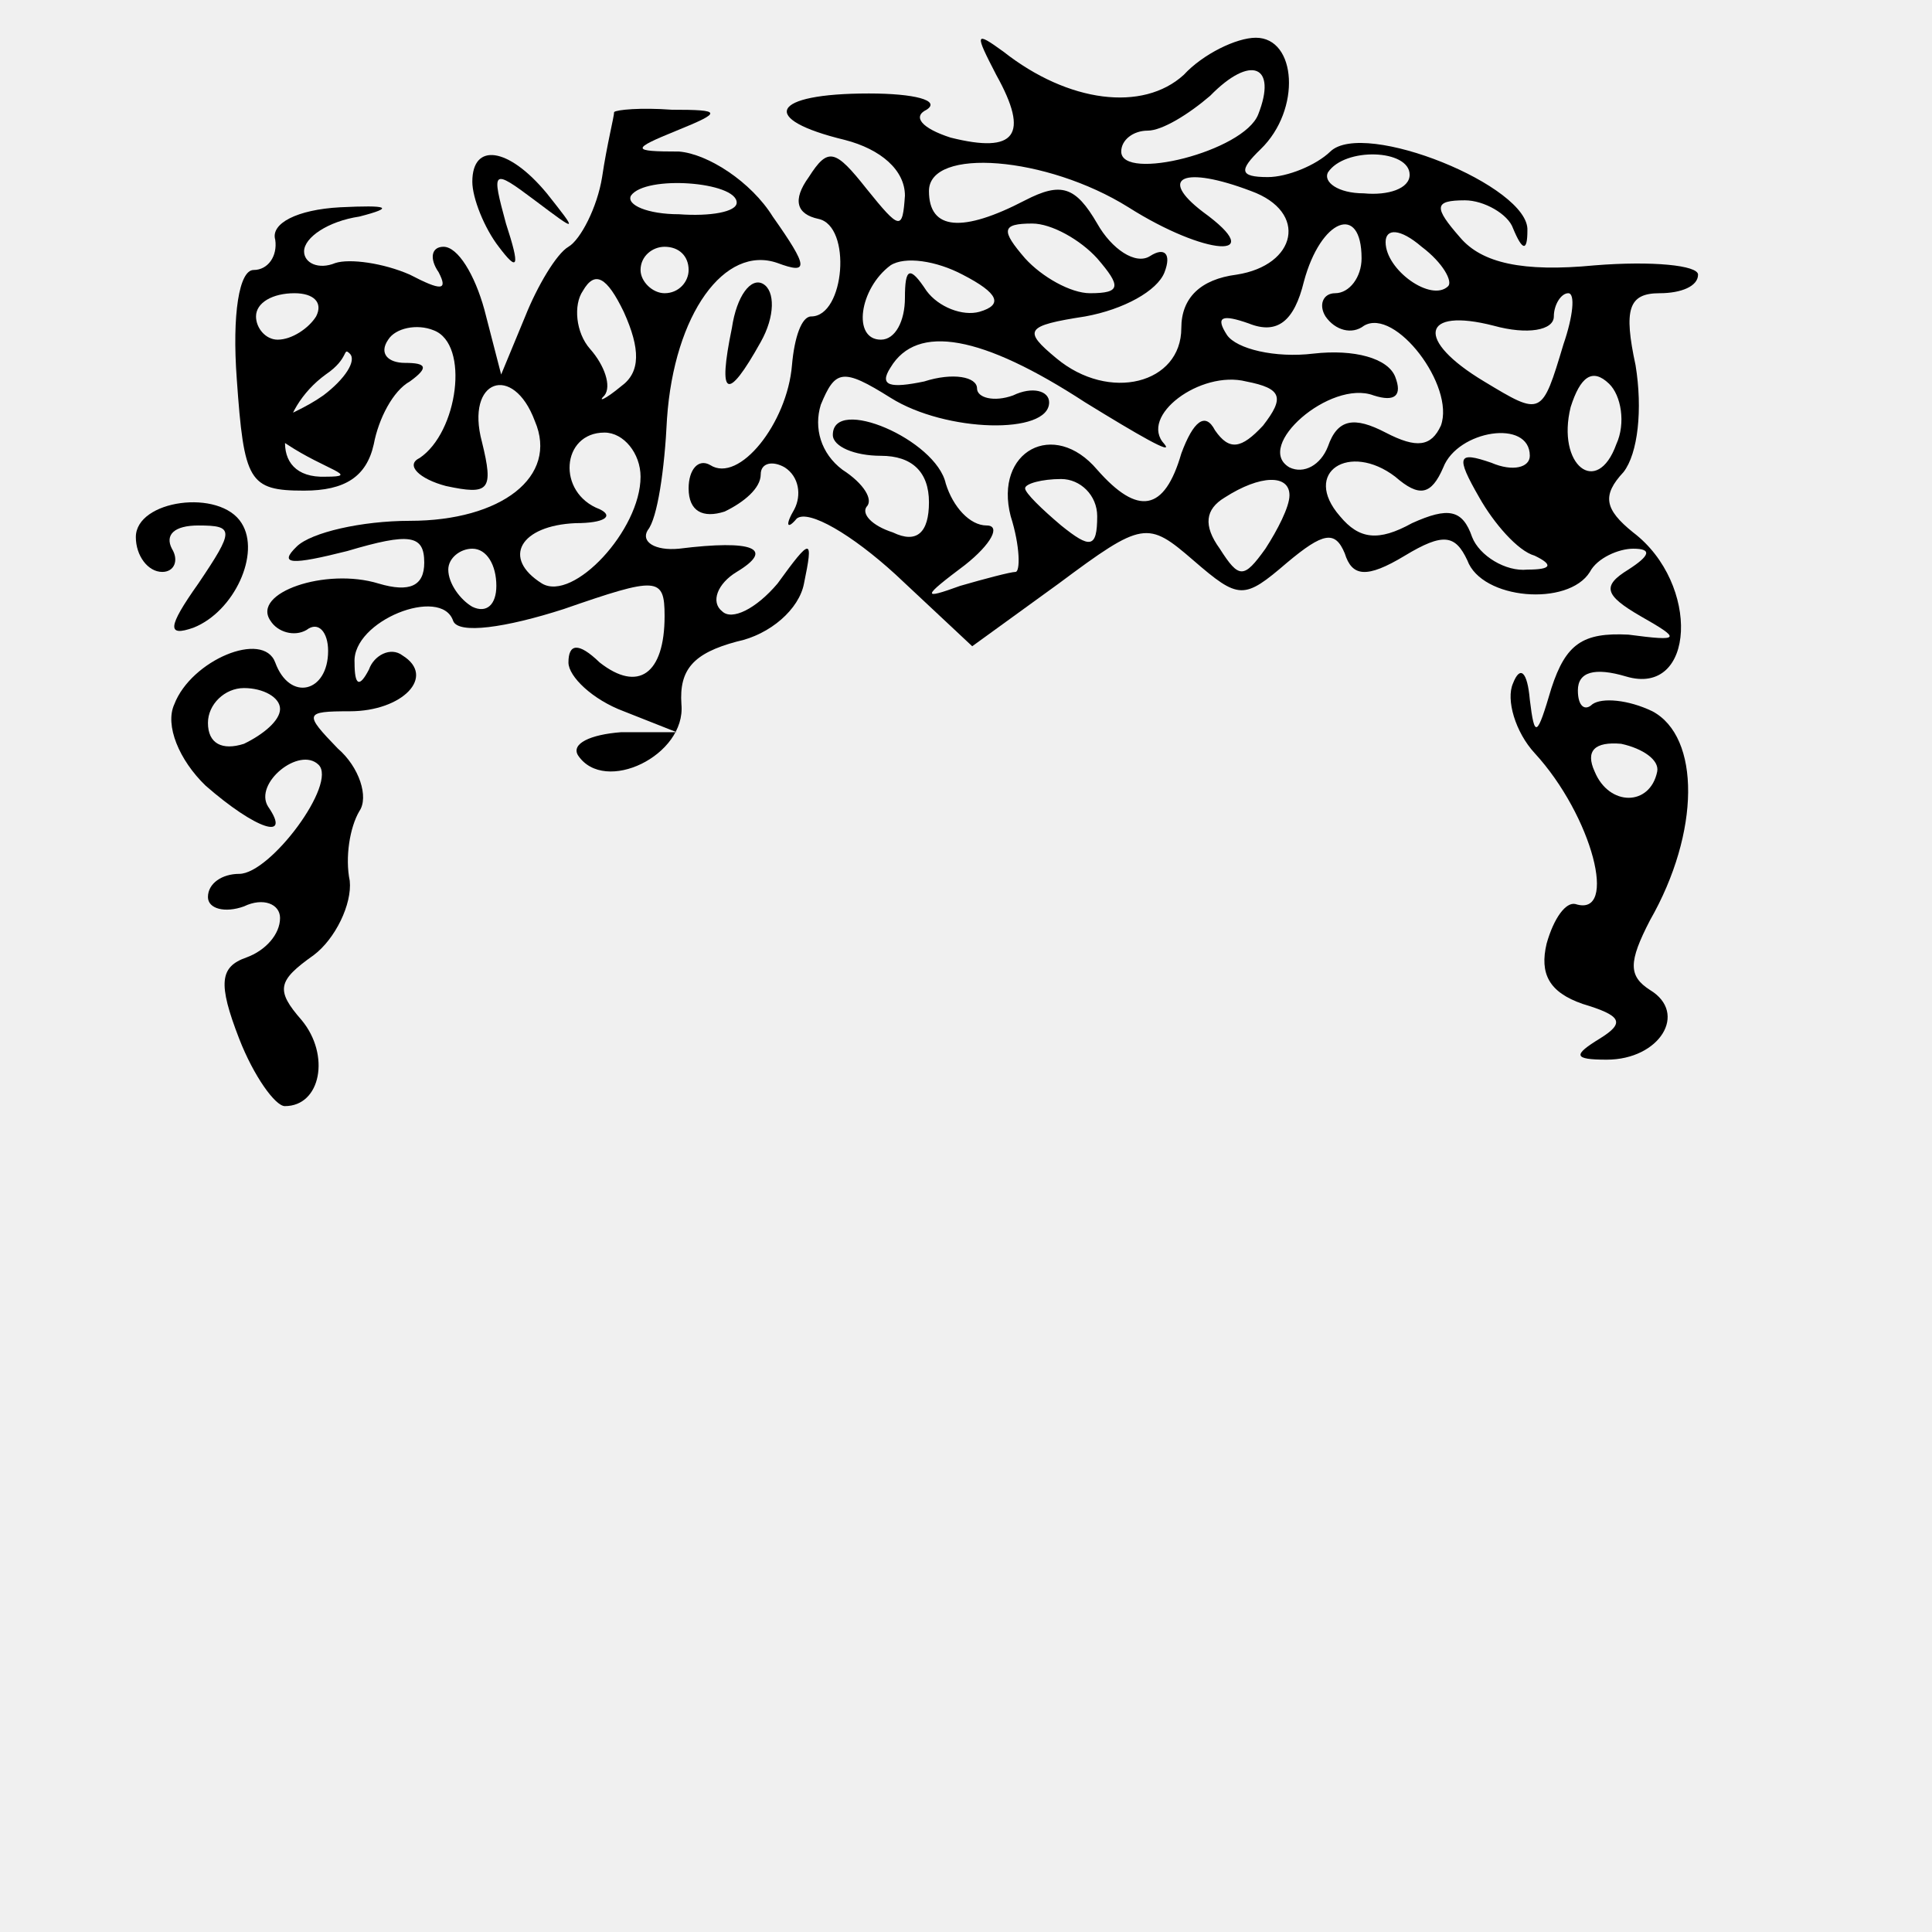
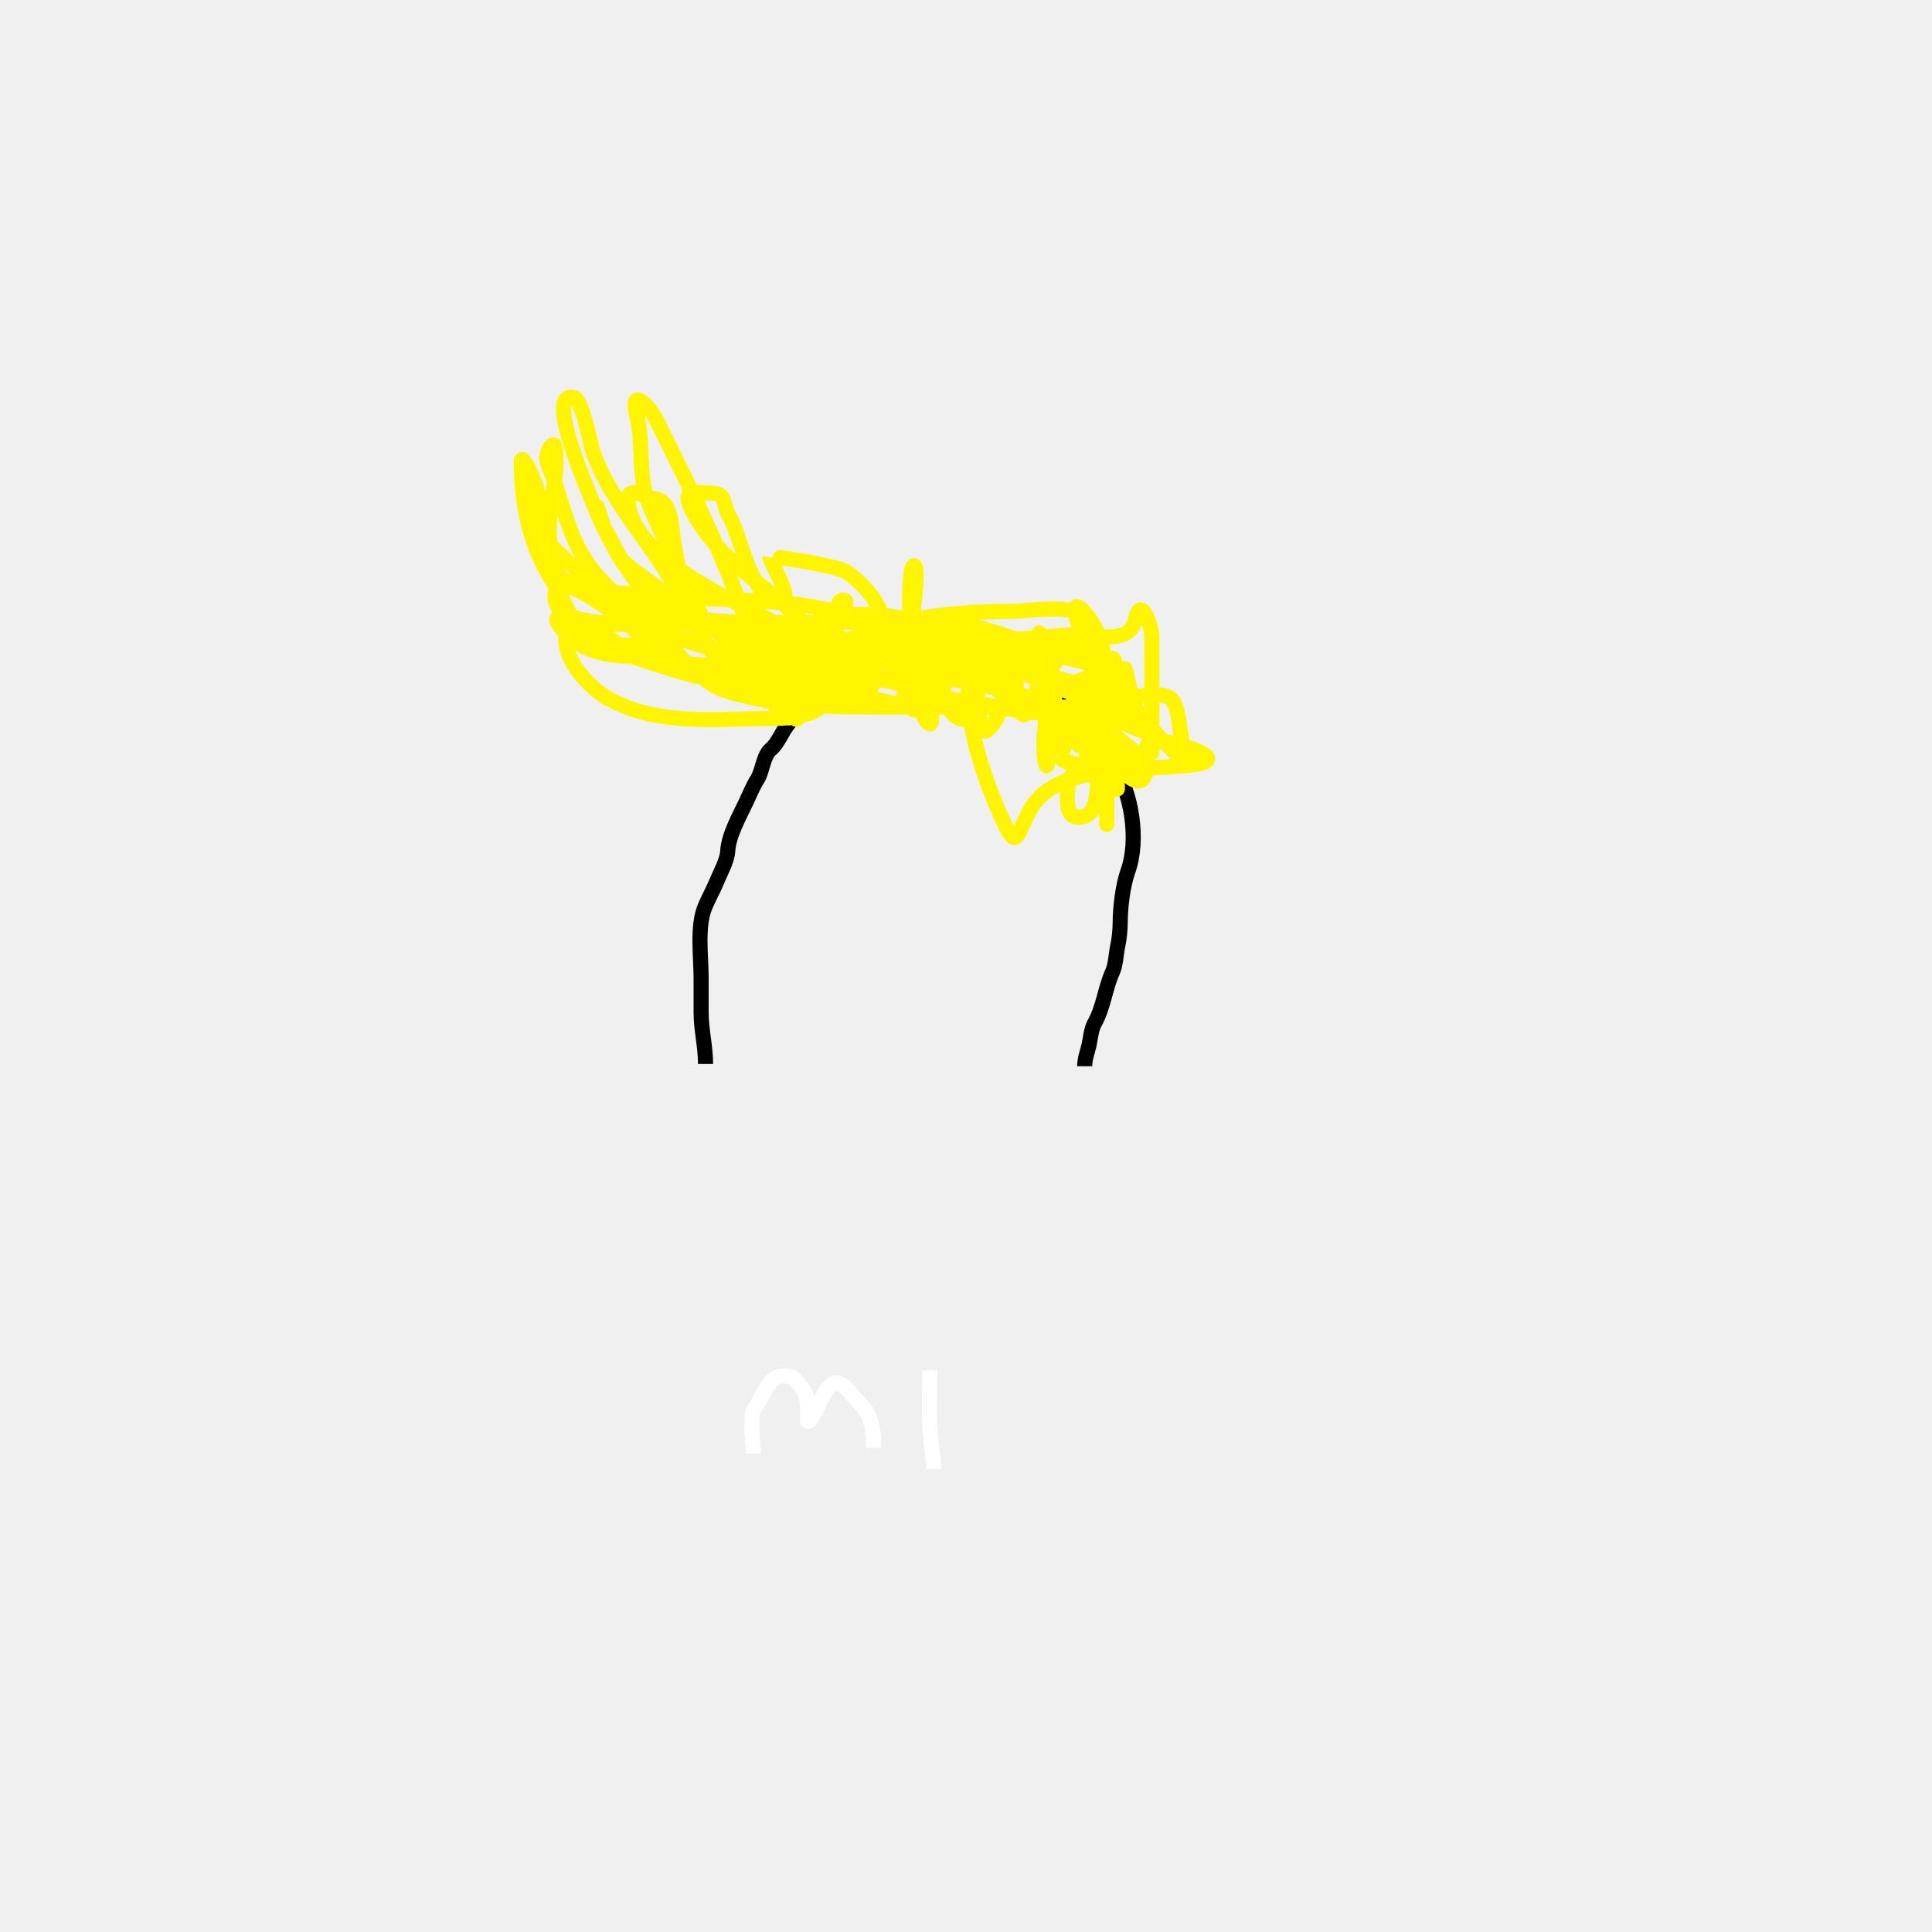
<svg xmlns="http://www.w3.org/2000/svg" width="256" height="256" viewBox="0 0 256 256" fill="none">
-   <g id="hair">
-     <path id="Vector" d="M132.009 9.924C136.468 17.926 134.557 20.388 125.959 18.233C122.137 17.002 120.863 15.464 122.774 14.54C124.685 13.309 121.182 12.386 115.131 12.386C102.074 12.386 100.482 15.771 111.946 18.541C116.723 19.772 119.908 22.542 119.908 25.927C119.589 30.543 119.271 30.543 114.812 25.004C110.672 19.772 109.717 19.464 107.169 23.465C104.94 26.543 105.577 28.389 108.443 29.005C112.902 29.928 111.946 41.93 107.488 41.93C106.214 41.93 105.259 44.7 104.94 48.393C104.303 56.087 97.934 64.088 94.112 61.626C92.52 60.703 91.246 62.242 91.246 64.704C91.246 67.781 93.157 68.705 96.023 67.781C98.571 66.55 100.8 64.704 100.8 62.857C100.8 61.319 102.392 61.011 103.985 61.934C105.895 63.165 106.214 65.627 105.259 67.474C103.985 69.628 104.303 70.243 105.577 68.705C107.169 67.474 112.902 70.859 118.634 76.091L128.825 85.631L140.289 77.322C151.435 69.012 152.072 69.012 158.123 74.244C164.174 79.476 164.811 79.476 170.543 74.552C175.32 70.551 176.912 70.243 178.186 73.321C179.142 76.398 181.052 76.706 186.148 73.629C191.243 70.551 192.835 70.859 194.428 74.244C196.338 79.476 207.803 80.399 210.669 75.783C211.625 73.936 214.491 72.705 216.402 72.705C218.949 72.705 218.631 73.629 215.765 75.475C212.262 77.629 212.58 78.86 217.357 81.63C222.771 84.708 222.771 85.016 215.765 84.092C209.714 83.784 207.485 85.323 205.574 91.171C203.663 97.633 203.345 97.941 202.708 92.709C202.389 89.016 201.434 88.093 200.478 90.555C199.523 92.709 200.797 97.018 203.345 99.787C210.988 108.097 214.491 121.638 208.758 119.791C207.485 119.484 205.892 121.638 204.937 125.023C203.982 129.024 205.255 131.486 209.714 133.025C214.809 134.563 215.446 135.487 211.943 137.641C208.44 139.795 208.44 140.411 212.898 140.411C219.905 140.411 223.726 134.256 218.631 131.178C215.765 129.332 215.765 127.485 218.631 121.946C225.318 110.251 225.318 97.633 218.949 94.248C215.765 92.709 212.262 92.401 210.988 93.325C210.032 94.248 209.077 93.632 209.077 91.478C209.077 89.016 211.306 88.401 215.446 89.632C224.682 92.401 225.318 77.322 216.402 70.551C212.58 67.474 212.262 65.627 215.128 62.55C217.038 60.088 217.675 54.24 216.72 48.393C215.128 41.007 215.765 38.853 219.905 38.853C222.771 38.853 225 37.929 225 36.391C225 35.16 218.949 34.544 211.306 35.16C201.752 36.083 196.338 34.852 193.472 31.467C189.969 27.466 189.969 26.543 194.109 26.543C196.657 26.543 199.842 28.389 200.478 30.236C201.752 33.313 202.389 33.313 202.389 30.543C202.708 24.696 180.734 15.771 176.275 20.08C174.365 21.926 170.543 23.465 167.995 23.465C164.174 23.465 164.174 22.542 167.04 19.772C172.454 14.54 171.817 5 166.403 5C163.855 5 159.397 7.154 156.849 9.924C151.435 14.848 141.563 13.617 132.965 6.847C129.143 4.077 129.143 4.385 132.009 9.924ZM166.722 15.156C164.811 20.08 148.569 24.081 148.569 20.08C148.569 18.541 150.162 17.31 152.072 17.31C153.983 17.31 157.486 15.156 160.352 12.694C165.766 7.154 169.269 8.693 166.722 15.156ZM149.525 27.466C159.715 33.929 168.314 34.544 159.397 28.081C153.346 23.465 156.849 21.926 165.766 25.312C173.409 28.081 171.817 35.16 163.855 36.391C159.078 37.006 156.531 39.468 156.531 43.469C156.531 50.855 146.977 53.317 139.971 47.47C135.512 43.777 135.831 43.161 143.792 41.93C148.888 41.007 153.346 38.545 154.302 36.083C155.257 33.621 154.302 32.698 152.391 33.929C150.48 35.16 147.295 33.005 145.385 29.62C142.518 24.696 140.608 24.081 135.831 26.543C127.551 30.851 123.092 30.543 123.092 25.312C123.092 19.464 138.697 20.695 149.525 27.466ZM186.785 23.157C186.785 25.004 183.918 25.927 180.734 25.619C177.231 25.619 175.32 24.081 175.957 22.85C178.186 19.464 186.785 19.772 186.785 23.157ZM145.385 34.236C148.569 37.929 148.569 38.853 144.429 38.853C141.882 38.853 138.06 36.698 135.831 34.236C132.646 30.543 132.646 29.62 136.786 29.62C139.334 29.62 143.155 31.774 145.385 34.236ZM180.415 34.236C180.415 36.698 178.823 38.853 176.912 38.853C175.32 38.853 174.683 40.391 175.638 41.93C176.912 43.777 179.142 44.392 180.734 43.161C184.874 40.699 192.835 51.163 190.925 56.395C189.651 59.164 187.74 59.472 183.6 57.318C179.46 55.163 177.231 55.471 175.957 59.164C175.002 61.626 172.772 62.857 170.862 61.934C166.085 59.164 176.275 50.239 182.008 52.394C184.874 53.317 185.829 52.394 184.874 49.932C183.918 47.47 179.46 46.239 174.046 46.854C168.951 47.47 163.855 46.239 162.582 44.392C160.989 41.93 161.945 41.623 165.448 42.853C169.269 44.392 171.498 42.546 172.772 37.314C175.002 29.005 180.415 26.85 180.415 34.236ZM191.88 37.929C189.651 40.084 183.6 35.775 183.6 32.082C183.6 30.236 185.511 30.236 188.377 32.698C191.243 34.852 192.517 37.314 191.88 37.929ZM129.78 41.315C127.551 41.93 124.366 40.699 122.774 38.545C120.545 35.16 119.908 35.467 119.908 39.468C119.908 42.546 118.634 45.008 116.723 45.008C112.902 45.008 113.857 38.237 117.997 35.16C119.908 33.929 124.048 34.544 127.551 36.391C132.328 38.853 132.965 40.391 129.78 41.315ZM207.166 45.623C204.3 55.163 204.3 55.163 196.657 50.547C187.422 45.008 188.377 40.699 197.931 43.161C202.389 44.392 205.892 43.777 205.892 41.93C205.892 40.391 206.848 38.853 207.803 38.853C208.758 38.853 208.44 41.93 207.166 45.623ZM143.792 53.317C150.798 57.626 155.575 60.395 154.302 58.857C150.798 55.163 159.078 49.008 165.129 50.547C169.906 51.471 170.225 52.702 167.358 56.395C164.492 59.472 162.9 59.78 160.989 57.01C159.715 54.548 158.123 55.779 156.531 60.088C154.302 67.781 150.798 68.397 145.385 62.242C139.652 55.471 131.691 59.78 133.92 68.397C135.194 72.398 135.194 75.783 134.557 75.783C133.92 75.783 130.417 76.706 127.232 77.629C122.137 79.476 122.137 79.168 127.869 74.86C131.372 72.09 132.646 69.628 130.735 69.628C128.506 69.628 126.277 67.166 125.322 64.088C124.048 58.241 110.354 52.394 110.354 57.626C110.354 59.164 113.22 60.395 116.723 60.395C120.863 60.395 123.092 62.55 123.092 66.55C123.092 70.551 121.5 72.09 118.315 70.551C115.449 69.628 114.175 68.089 114.812 67.166C115.768 66.243 114.494 64.088 111.628 62.242C108.762 60.088 107.806 56.702 108.762 53.625C110.672 49.008 111.628 48.701 117.997 52.702C125.322 57.318 139.015 57.626 139.015 53.317C139.015 51.778 136.786 51.163 134.239 52.394C131.691 53.317 129.462 52.702 129.462 51.471C129.462 49.932 126.277 49.316 122.455 50.547C117.997 51.471 116.405 51.163 117.997 48.701C121.5 42.853 130.099 44.392 143.792 53.317ZM214.172 58.857C211.625 65.935 206.211 61.626 208.122 53.932C209.395 49.932 210.988 48.701 213.217 50.855C214.809 52.394 215.446 56.087 214.172 58.857ZM202.708 60.395C202.708 61.934 200.478 62.55 197.612 61.319C193.154 59.78 192.835 60.395 196.02 65.935C197.931 69.32 201.115 73.013 203.345 73.629C205.892 74.86 205.574 75.475 202.389 75.475C199.523 75.783 196.02 73.629 195.065 71.167C193.791 67.474 191.88 67.166 187.103 69.32C182.645 71.782 180.097 71.474 177.549 68.397C172.454 62.55 178.823 58.549 184.874 63.165C188.058 65.935 189.651 65.627 191.243 61.934C193.154 57.01 202.708 55.471 202.708 60.395ZM145.385 68.397C145.385 72.705 144.429 72.705 140.608 69.628C138.06 67.474 135.831 65.319 135.831 64.704C135.831 64.088 138.06 63.473 140.608 63.473C143.155 63.473 145.385 65.627 145.385 68.397ZM170.862 65.627C170.862 67.166 169.269 70.243 167.677 72.705C164.811 76.706 164.174 76.706 161.626 72.705C159.397 69.628 159.715 67.474 162.263 65.935C167.04 62.857 170.862 62.857 170.862 65.627ZM219.586 102.25C218.631 106.866 213.217 106.866 211.306 102.25C210.032 99.48 211.306 98.249 214.809 98.556C217.675 99.172 219.905 100.711 219.586 102.25Z" fill="black" />
-     <path id="Vector_2" d="M81.374 14.848C81.374 15.464 80.418 19.157 79.782 23.465C79.145 27.466 76.915 31.774 75.323 32.698C73.731 33.621 71.183 37.929 69.591 41.93L66.406 49.624L64.177 41.007C62.903 36.391 60.674 32.698 58.763 32.698C57.171 32.698 56.852 34.236 58.126 36.083C59.4 38.545 58.445 38.545 54.305 36.391C50.802 34.852 46.343 34.236 44.432 34.852C42.203 35.775 40.292 34.852 40.292 33.313C40.292 31.467 43.477 29.312 47.617 28.697C52.394 27.466 51.438 27.158 45.069 27.466C39.337 27.774 35.834 29.62 36.471 31.774C36.789 33.929 35.515 35.775 33.605 35.775C31.694 35.775 30.738 41.623 31.375 50.239C32.331 63.781 32.968 65.012 40.292 65.012C45.706 65.012 48.572 63.165 49.528 58.857C50.165 55.471 52.075 51.778 54.305 50.547C56.852 48.701 56.534 48.085 53.668 48.085C51.438 48.085 50.165 46.854 51.438 45.008C52.394 43.469 55.26 42.853 57.489 43.777C62.266 45.623 60.674 57.318 55.578 60.703C53.668 61.626 55.578 63.473 59.082 64.396C64.814 65.627 65.451 65.012 63.858 58.549C61.629 50.239 67.999 48.085 70.865 55.779C74.049 63.165 66.406 69.012 54.305 69.012C47.935 69.012 41.248 70.551 39.337 72.398C36.789 74.86 38.7 74.86 46.025 73.013C54.305 70.551 56.215 70.859 56.215 74.552C56.215 77.629 54.305 78.553 50.165 77.322C43.158 75.167 33.286 78.553 35.834 82.246C36.789 83.784 39.019 84.4 40.611 83.477C42.203 82.246 43.477 83.784 43.477 86.246C43.477 91.786 38.382 93.017 36.471 87.785C34.879 83.477 25.325 87.478 23.095 93.325C21.822 96.094 23.732 100.711 27.235 104.096C33.923 109.943 38.7 111.482 35.515 106.866C33.605 103.788 39.655 98.864 42.203 101.326C44.751 103.788 35.834 115.791 31.694 115.791C29.465 115.791 27.554 117.022 27.554 118.868C27.554 120.407 29.783 121.022 32.331 120.099C34.879 118.868 37.108 119.791 37.108 121.638C37.108 123.792 35.197 125.946 32.649 126.87C29.146 128.101 28.828 130.255 31.694 137.641C33.605 142.565 36.471 146.566 37.745 146.566C42.522 146.566 43.795 139.795 39.974 135.179C36.471 131.178 36.789 129.947 41.566 126.562C44.432 124.408 46.662 119.791 46.343 116.714C45.706 113.636 46.343 109.636 47.617 107.481C48.891 105.635 47.617 101.634 44.751 99.172C40.292 94.556 40.292 94.248 46.343 94.248C53.349 94.248 57.808 89.632 53.349 86.862C51.757 85.631 49.528 86.862 48.891 88.709C47.617 91.171 46.98 90.863 46.98 87.785C46.662 82.246 58.445 77.629 60.037 82.246C60.674 84.092 67.043 83.169 74.686 80.707C87.106 76.398 88.062 76.398 88.062 81.63C88.062 89.324 84.558 91.786 79.463 87.785C76.597 85.016 75.323 85.323 75.323 87.785C75.323 89.632 78.508 92.709 82.648 94.248L89.654 97.018H82.329C78.189 97.326 75.642 98.556 76.597 100.095C80.1 105.327 90.928 100.095 90.291 93.325C89.972 88.709 91.883 86.554 97.615 85.016C102.074 84.092 105.895 80.707 106.532 77.322C107.806 71.167 107.488 71.167 103.029 77.322C100.163 80.707 96.978 82.246 95.705 81.015C94.112 79.784 95.068 77.322 97.615 75.783C102.711 72.705 99.845 71.474 89.972 72.705C86.788 73.013 84.877 71.782 85.832 70.243C87.106 68.705 88.062 62.242 88.38 55.471C89.335 41.623 96.023 32.39 103.029 34.852C107.169 36.391 107.169 35.467 102.392 28.697C99.526 24.081 93.794 20.388 89.972 20.08C83.603 20.08 83.603 19.772 89.654 17.31C95.705 14.848 95.705 14.54 89.017 14.54C84.877 14.232 81.692 14.54 81.374 14.848ZM97.615 26.85C97.615 28.081 94.112 28.697 89.972 28.389C85.832 28.389 82.966 27.158 83.603 25.927C85.514 23.157 97.615 24.081 97.615 26.85ZM91.246 35.775C91.246 37.314 89.972 38.853 88.062 38.853C86.469 38.853 84.877 37.314 84.877 35.775C84.877 33.929 86.469 32.698 88.062 32.698C89.972 32.698 91.246 33.929 91.246 35.775ZM82.329 51.163C80.1 53.009 79.145 53.317 80.1 52.394C81.055 51.163 80.1 48.393 78.189 46.239C76.278 44.084 75.96 40.391 77.234 38.545C78.826 35.775 80.418 36.698 82.648 41.315C84.877 46.239 84.877 49.316 82.329 51.163ZM41.885 41.93C40.929 43.469 38.7 45.008 36.789 45.008C35.197 45.008 33.923 43.469 33.923 41.93C33.923 40.084 36.152 38.853 39.019 38.853C41.566 38.853 42.84 40.084 41.885 41.93ZM42.84 52.394C38.063 55.779 33.223 55.779 38 58.857C43.095 62.242 47.935 63.165 43.158 63.165C35.197 63.473 36.789 54.24 43.158 49.624C46.343 47.47 45.388 45.931 46.343 46.854C47.298 47.778 45.706 50.239 42.84 52.394ZM84.877 63.165C84.877 70.243 75.96 79.784 71.82 77.322C66.406 73.936 68.954 69.628 76.278 69.32C80.1 69.32 81.374 68.397 79.463 67.474C73.731 65.319 74.368 57.318 80.1 57.318C82.648 57.318 84.877 60.088 84.877 63.165ZM65.769 77.629C65.769 80.091 64.495 81.322 62.585 80.399C60.992 79.476 59.4 77.322 59.4 75.475C59.4 73.936 60.992 72.705 62.585 72.705C64.495 72.705 65.769 74.86 65.769 77.629ZM37.108 93.94C37.108 95.479 34.879 97.326 32.331 98.556C29.465 99.48 27.554 98.556 27.554 95.787C27.554 93.325 29.783 91.171 32.331 91.171C34.879 91.171 37.108 92.401 37.108 93.94Z" fill="black" />
-     <path id="Vector_3" d="M62.585 24.081C62.585 26.235 64.177 30.236 66.088 32.698C68.635 36.083 68.954 35.468 67.043 29.62C65.132 22.542 65.132 22.235 70.865 26.543C76.597 30.852 76.597 30.852 72.457 25.62C67.362 19.465 62.585 18.849 62.585 24.081Z" fill="black" />
-     <path id="Vector_4" d="M18 71.167C18 73.629 19.592 75.783 21.503 75.783C23.095 75.783 23.732 74.244 22.777 72.706C21.822 70.859 23.095 69.628 26.28 69.628C31.057 69.628 31.057 70.244 26.28 77.322C22.14 83.169 22.14 84.4 25.643 83.169C31.057 81.015 34.56 73.321 32.012 69.32C29.146 64.704 18 66.243 18 71.167Z" fill="black" />
-     <path id="Vector_5" d="M96.978 43.469C95.068 52.702 96.342 53.317 100.8 45.316C102.711 41.931 102.711 38.545 101.118 37.622C99.526 36.699 97.615 39.161 96.978 43.469Z" fill="black" />
-   </g>
+   <path d="M99.83 192.603C99.83 191.318 99.217 187.472 100.087 186.439C101.14 185.189 101.72 182.33 103.683 182.33C105.397 182.33 105.224 182.715 106.251 183.871C106.896 184.596 107.022 186.03 107.022 186.953C107.022 187.437 106.788 188.923 107.422 188.109C108.681 186.489 109.815 181.005 112.416 184.256C113.188 185.221 114.171 186.043 114.841 187.096C115.663 188.386 115.755 190.326 115.755 191.833" stroke="white" stroke-width="2" />
+   <path d="M123.203 181.559C123.203 184.616 123.027 187.733 123.332 190.777C123.462 192.078 123.717 193.352 123.717 194.658" stroke="white" stroke-width="2" />
+   <path d="M93.489 140.983C93.489 138.653 92.902 136.466 92.902 134.16C92.902 132.637 92.902 131.114 92.902 129.59C92.902 126.763 92.323 122.739 93.424 120.123C93.871 119.06 94.493 117.964 94.958 116.826C95.459 115.603 96.357 114.039 96.427 112.778C96.544 110.685 97.952 108.195 98.843 106.314C99.318 105.311 99.773 104.162 100.377 103.213C101.044 102.165 101.135 100.08 102.157 99.263C102.998 98.59 103.678 96.908 104.36 96.031C106.063 93.842 108.206 92.272 110.383 90.579C111.132 89.997 111.68 88.979 112.734 88.979C114.509 88.979 116.413 87.858 118.153 87.51C122.721 86.597 127.323 86.629 131.978 86.629C136.662 86.629 138.256 90.096 141.086 93.093C143.563 95.715 145.545 98.377 147.55 101.385C149.945 104.977 150.947 111.258 149.46 115.422C148.77 117.353 148.431 120.275 148.431 122.327C148.431 123.149 148.306 124.435 148.121 125.265C147.882 126.34 147.859 127.804 147.403 128.807C146.451 130.901 146.219 133.448 145.053 135.548C144.567 136.421 144.506 137.567 144.302 138.486C144.081 139.479 143.73 140.249 143.73 141.277" stroke="black" stroke-width="2" />
+   <path d="M103.386 90.71C103.386 90.028 104.038 86.151 102.64 86.233C101.082 86.325 101.07 88.889 101.189 89.963C101.287 90.839 103.317 95.957 104.878 95.02C105.72 94.515 104.878 93.141 104.878 93.694C104.878 94.028 105.624 95.997 105.624 95.103C105.624 91.584 103.803 93.694 105.997 93.694C109.682 93.694 108.138 86.635 109.52 84.907C109.554 84.864 111.787 89.145 113.085 89.217C115.596 89.357 112.255 93.611 112.007 93.611C111.204 93.611 113.085 92.259 113.085 91.456C113.085 91.086 112.389 90.046 111.966 90.046C111.265 90.046 111.629 91.288 112.09 91.456C114.715 92.41 117.631 93.077 120.38 93.528C124.575 94.216 123.451 94.618 125.022 91.083C126.39 88.005 135.901 87.064 138.866 86.979C140.025 86.946 129.646 85.925 128.918 87.891C126.911 93.311 130.311 102.91 132.441 107.703C134.861 113.147 134.416 111.023 136.586 107.164C140.095 100.926 152.252 102.195 158.263 101.32C163.546 100.552 155.506 98.243 153.538 98.17C150.858 98.071 152.257 100.39 151.839 102.274C151.136 105.436 148.448 101.486 147.57 101.486C147.227 101.486 147.404 99.43 147.404 100.035C147.404 102.415 146.658 102.793 146.658 104.18C146.658 105.7 146.658 107.22 146.658 108.739C146.658 111.268 146.61 103.682 146.658 101.154C146.727 97.483 150.457 100.408 150.057 100.408C145.669 100.408 141.435 100.126 141.435 105.631C141.435 106.829 141.455 108.347 143.093 108.284C145.723 108.182 145.34 103.939 145.539 102.232C145.733 100.563 145.166 89.254 145.166 95.352C145.166 102.004 145.023 97.402 143.674 93.86C142.307 90.271 142.928 99.702 142.928 98.709C142.928 95.078 143.614 88.436 141.767 95.559C141.586 96.255 141.022 100.002 140.316 100.284C139.916 100.444 139.885 95.96 139.777 95.517C139.359 93.791 138.912 102.435 138.617 101.403C137.846 98.705 138.684 95.239 139.031 92.533C139.084 92.128 139.943 88.036 139.943 90.419C139.943 90.859 139.636 95.456 138.451 94.689C136.701 93.556 137.705 87.075 137.705 85.28C137.705 82.861 137.705 83.834 137.705 85.653C137.705 88.476 137.91 91.823 136.213 94.274C133.974 97.508 135.062 81.737 133.56 89.673C133.173 91.721 132.645 95.58 130.659 96.844C129.401 97.644 129.498 88.769 129.498 88.057C129.498 78.926 129.498 89.722 129.498 89.383C129.498 86.245 129.952 94.064 129.042 94.771C124.596 98.23 123.11 84.1 121.706 82.296C121.066 81.473 122.038 86.053 122.038 82.503C122.038 80.638 122.038 86.233 122.038 88.098C122.038 89.724 121.499 94.477 122.95 95.766C124.724 97.344 121.17 85.964 120.587 90.046C120.497 90.678 120.161 94.108 121.292 94.108C122.6 94.108 122.038 88.941 122.038 88.223C122.038 83.383 119.799 90.362 119.799 92.036C119.799 93.62 121.212 88.416 121.25 87.725C121.347 85.987 121.292 80.762 121.292 82.503C121.292 83.922 121.915 89.872 121.996 89.507C122.603 86.776 117.914 87.28 118.349 88.803C118.629 89.783 121.082 85.015 119.468 84.161C116.726 82.709 112.805 90.313 114.743 92.036C115.158 92.405 118.091 85.487 114.577 85.487C112.575 85.487 110.826 89.694 111.759 91.456C112.879 93.572 110.087 92.585 108.235 94.025C107.22 94.815 104.305 95.186 103.013 95.186C95.12 95.186 87.377 96.322 80.631 92.575C78.413 91.343 75.35 88.16 75.035 85.487C74.907 84.398 74.804 82.778 76.901 84.409C78.201 85.421 79.832 85.845 81.336 86.275C88.057 88.195 93.404 90.71 100.775 90.71C102.339 90.71 112.256 90.424 112.256 91.829C112.256 93.558 99.394 91.422 97.418 90.544C93.785 88.929 88.725 86.979 84.693 86.979C81.998 86.979 79.75 86.826 77.274 85.653C76.559 85.314 72.267 81.869 74.29 81.757C78.843 81.504 81.327 86.098 85.107 86.938C89.265 87.862 94.42 88.343 98.91 88.471C100.047 88.504 110.764 90.28 110.764 89.507C110.764 85.736 101.207 84.068 98.495 83.995C95.243 83.907 93.619 82.844 90.869 81.011C88.922 79.713 88.213 79.519 85.853 79.519C83.201 79.519 83.449 79.425 86.061 79.519C89.118 79.628 92.364 81.822 95.179 82.917C99.571 84.625 104.181 85.392 108.567 87.311C110.183 88.018 112.073 88.471 113.831 88.471C116.278 88.471 112.737 88.471 112.214 88.471C108.25 88.471 104.287 88.656 100.402 87.725C94.929 86.415 90.008 83.881 84.361 82.917C82.009 82.516 73.543 82.938 73.543 79.145C73.543 72.894 84.553 82.489 86.392 83.249C92.404 85.732 104.729 89.575 111.261 86.606C113.185 85.731 118.072 85.606 113.334 84.907C107.035 83.978 101.021 83.96 94.848 82.503C90.233 81.413 82.349 82.265 78.434 79.063C76.416 77.412 74.964 73.172 78.807 76.534C84.882 81.85 94.091 82.503 101.894 82.503C107.362 82.503 112.84 82.402 118.307 82.503C119.683 82.528 127.799 83.991 122.452 83.083C117.969 82.322 113.372 81.524 108.94 80.638C100.889 79.027 92.314 79.679 84.154 78.772C79.108 78.212 81.01 78.453 84.734 80.265C90.046 82.849 96.24 83.669 101.894 85.321C111.482 88.122 141.465 90.818 131.612 89.176C127.83 88.546 124.634 87.725 120.711 87.725C118.796 87.725 112.459 86.589 111.012 87.891C109.038 89.668 115.812 89.976 116.069 90.005C120.143 90.458 123.95 92.441 128.006 92.948C131.648 93.403 135.36 94.587 139.031 94.44C141.561 94.339 135.985 92.279 135.757 92.202C132.328 91.031 128.838 90.645 125.354 89.798C119.381 88.345 129.009 83.019 130.825 87.559C132.435 91.585 126.961 90.141 123.986 89.59C119.058 88.678 121.216 88.478 124.98 87.725C126.14 87.493 130.429 86.003 131.571 87.145C132.585 88.159 131.14 90.444 132.317 91.621C132.935 92.24 136.851 93.189 133.477 91.704C130.585 90.432 128.176 88.252 125.188 87.145C123.79 86.627 126.752 86.979 127.26 86.979C131.599 86.979 136.406 88.768 140.524 89.963C143.934 90.954 145.948 91.562 143.508 94.274C142.257 95.663 143.222 97.335 143.674 98.916C144.618 102.22 146.333 100.408 148.523 100.408C152.5 100.408 149.339 99.096 147.57 97.258C144.72 94.299 149.117 93.694 143.674 93.694C135.453 93.694 127.233 93.694 119.012 93.694C111.567 93.694 103.065 93.822 95.967 91.456C92.676 90.359 89.159 85.767 86.807 83.415C83.967 80.575 80.858 78.532 78.434 75.415C75.104 71.134 74.605 66.3 72.632 61.613C71.96 60.017 73.367 58.385 73.502 59.126C74.132 62.59 72.921 65.901 72.797 69.239C72.687 72.219 72.984 76.618 76.155 78.026C79.287 79.419 82.818 82.263 85.315 84.575C85.841 85.062 87.98 85.487 87.263 85.487C85.674 85.487 84.085 85.487 82.496 85.487C75.999 85.487 75.985 81.354 73.129 76.866C70.182 72.235 69.067 66.622 69.067 61.24C69.067 59.582 71.266 64.465 71.305 65.509C71.379 67.513 71.259 70.52 72.797 72.058C75.483 74.743 80.307 79.519 84.361 79.519C85.232 79.519 86.102 79.519 86.973 79.519C87.637 79.519 88.962 80.758 88.879 80.099C88.63 78.103 83.089 75.576 81.916 73.55C80.387 70.909 79.147 68.159 78.02 65.26C77.452 63.8 72.189 51.58 76.113 52.702C77.181 53.007 78.23 58.918 78.6 59.955C80.677 65.771 85.029 70.599 88.299 75.788C90.804 79.763 93.017 85.48 96.34 88.803C97.455 89.918 101.313 89.801 99.241 87.352C97.149 84.879 93.63 83.547 92.361 80.43C90.501 75.866 87.813 71.441 85.978 66.752C84.426 62.788 85.376 59.079 84.361 55.023C83.393 51.148 85.972 53.643 86.973 55.644C91.938 65.575 96.732 75.195 100.029 85.819C101.22 89.657 100.967 89.85 104.298 90.875C106.343 91.505 108.707 91.779 110.847 91.29C112.423 90.93 117.669 89.997 114.494 88.057C110.176 85.418 105.577 84.068 101.106 81.715C96.13 79.096 83.242 73.395 83.242 66.089C83.242 64.268 85.924 66.089 86.6 66.089C89.013 66.089 88.993 69.998 89.252 71.685C89.582 73.827 90.219 75.803 89.957 78.026C89.762 79.686 86.172 77.979 85.481 77.57C82.927 76.062 81.801 73.21 80.424 70.732C79.833 69.668 78.947 66.126 79.097 67.333C79.292 68.892 80.74 71.013 81.418 72.431C82.82 75.361 85.155 78.365 87.387 80.596C89.171 82.38 94.341 83.039 96.671 84.161C99.906 85.718 104.214 88.179 107.904 86.565C109.706 85.776 115.767 85.759 116.649 83.995C118.109 81.076 114.247 77.171 112.173 75.788C110.85 74.906 101.977 73.658 101.977 73.674C101.977 74.559 105.332 79.519 103.386 79.519C99.413 79.519 98.284 71.149 96.671 68.493C95.582 66.699 96.508 65.343 94.06 65.343C92.154 65.343 90.011 64.513 91.864 67.954C95.094 73.954 100.644 76.948 105.458 81.591C109.814 85.791 118.08 86.742 123.903 88.057C126.939 88.743 130.115 89.217 133.229 89.217C135.713 89.217 127.415 87.819 125.934 86.979C122.683 85.137 118.447 84.883 114.826 84.078C114.673 84.044 119.667 83.95 121.292 83.995C128.046 84.183 135.511 85.802 142.057 87.352C143.7 87.741 147.042 88.267 147.984 89.963C148.451 90.803 147.922 91.748 148.564 92.575C149.181 93.367 154.278 97.843 152.461 97.258C147.275 95.592 142.943 91.776 137.705 89.963C133.165 88.392 128.036 87.686 123.654 85.86C122.733 85.476 130.01 86.353 130.576 86.192C132.114 85.752 127.787 83.397 127.633 83.332C125.764 82.539 124.013 82.503 122.038 82.503C122.026 82.503 125.032 81.021 126.514 82.503C129.394 85.383 121.72 85.876 120.214 85.446C119.823 85.334 126.979 84.992 128.296 84.7C128.891 84.567 128.919 83.355 128.669 82.917C128.004 81.752 123.162 82.503 121.955 82.503C117.923 82.503 130.338 82.856 133.809 84.907C134.367 85.237 141.185 89.482 139.529 87.352C137.091 84.218 137.379 93.037 139.902 94.771C141.554 95.907 142.971 95.071 143.839 95.766C146.305 97.739 145.172 91.864 146.326 97.963C146.692 99.894 148.067 102.575 148.067 104.47C148.067 105.239 144.079 102.281 143.674 102.066C137.777 98.944 142.391 102.182 144.42 100.989C146.257 99.908 145.166 93.04 145.166 91.165C145.166 90.079 144.273 96.936 146.285 97.383C149.984 98.205 143.862 93.136 146.658 95.932C148.829 98.103 148.449 92.559 147.984 91.456C145.824 86.326 133.755 94.701 142.14 93.652C145.012 93.293 145.596 90.042 145 87.725C143.942 83.612 137.669 84.162 136.379 87.891C135.74 89.738 139.862 86.72 135.757 85.114C133.113 84.079 130.21 83.225 127.426 82.669C126.919 82.567 124.295 82.503 126.141 82.503C129.393 82.503 125.593 81.373 124.11 81.922C121.707 82.812 120.113 88.57 120.711 83.332C120.789 82.653 121.871 75.052 121.126 74.959C120.369 74.865 120.534 81.427 120.587 82.088C120.971 86.892 123.45 84.022 121.126 82.503C119.494 81.436 110.662 80.536 110.142 82.876C109.696 84.884 114.155 84.741 109.769 84.741C108.035 84.741 108.765 87.336 107.116 88.305C103.81 90.25 111.33 85.392 112.339 84.907C119.073 81.665 126.894 81.011 134.223 81.011C135.868 81.011 141.726 80.058 143.176 81.508C144.269 82.601 143.618 85.585 144.088 87.062C144.359 87.913 146.564 96.627 146.658 94.274C146.786 91.059 147.556 91.345 148.73 93.694C149.672 95.577 147.404 85.412 147.404 87.518C147.404 88.523 148.896 93.697 148.896 90.668C148.896 85.142 149.474 92.128 150.72 94.274C151.584 95.763 160.08 104.707 157.103 99.496C156.113 97.765 156.49 93.91 155.196 92.616C153.556 90.976 147.231 93.963 146.699 91.041C146.013 87.267 146.74 84.967 144.005 81.508C141.655 78.536 142.527 82.229 143.301 83.622C145.194 87.029 137.35 86.233 135.881 86.233C132.662 86.233 106.132 87.919 105.956 84.741C105.901 83.746 113.359 79.97 111.924 79.56C110.096 79.038 111.231 84.833 110.432 85.86C108.439 88.422 104.473 88.33 102.225 90.71C101.86 91.097 102.078 92.865 101.521 92.865C100.509 92.865 101.67 91.487 102.474 91.456C107.379 91.267 108.988 86.233 114.204 86.233C123.492 86.233 132.125 84.781 141.352 84.161C144.801 83.929 149.639 85.689 150.43 82.13C151.217 78.586 152.626 83.159 152.626 84.368C152.626 88.223 152.626 92.077 152.626 95.932C152.626 97.403 152.626 102.18 152.626 98.17" stroke="#FFF500" stroke-width="2" />
</svg>
